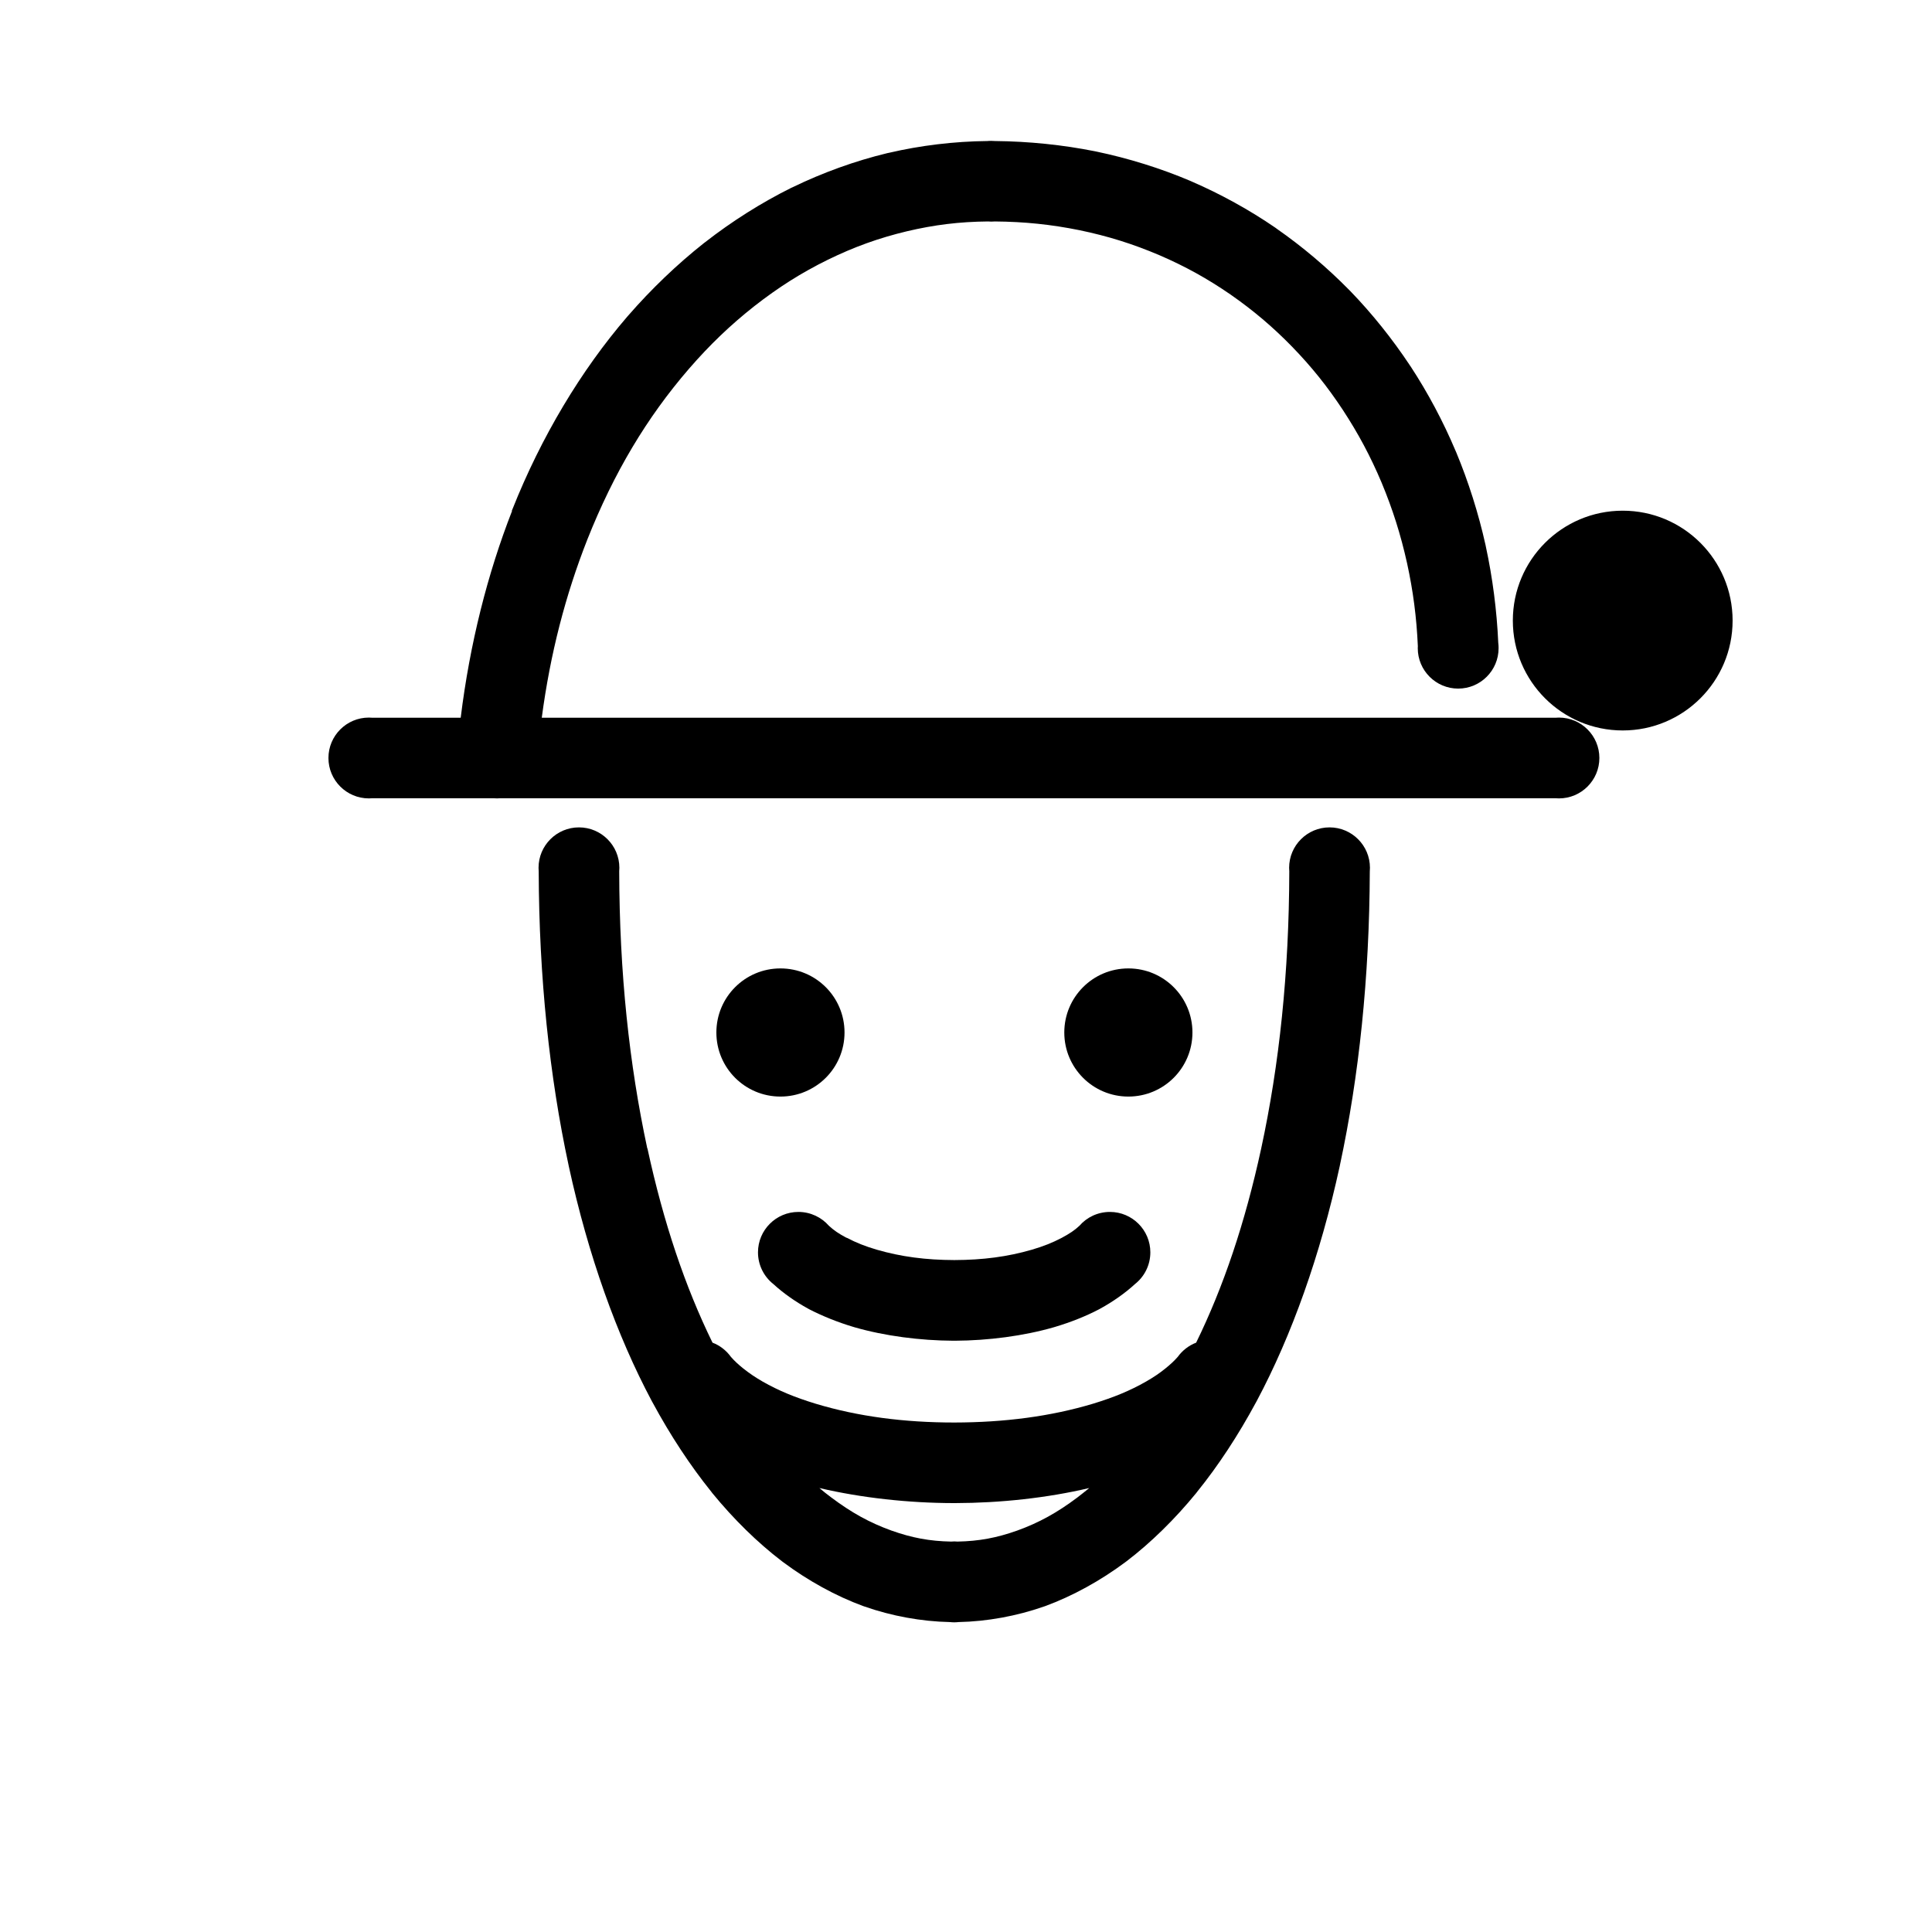
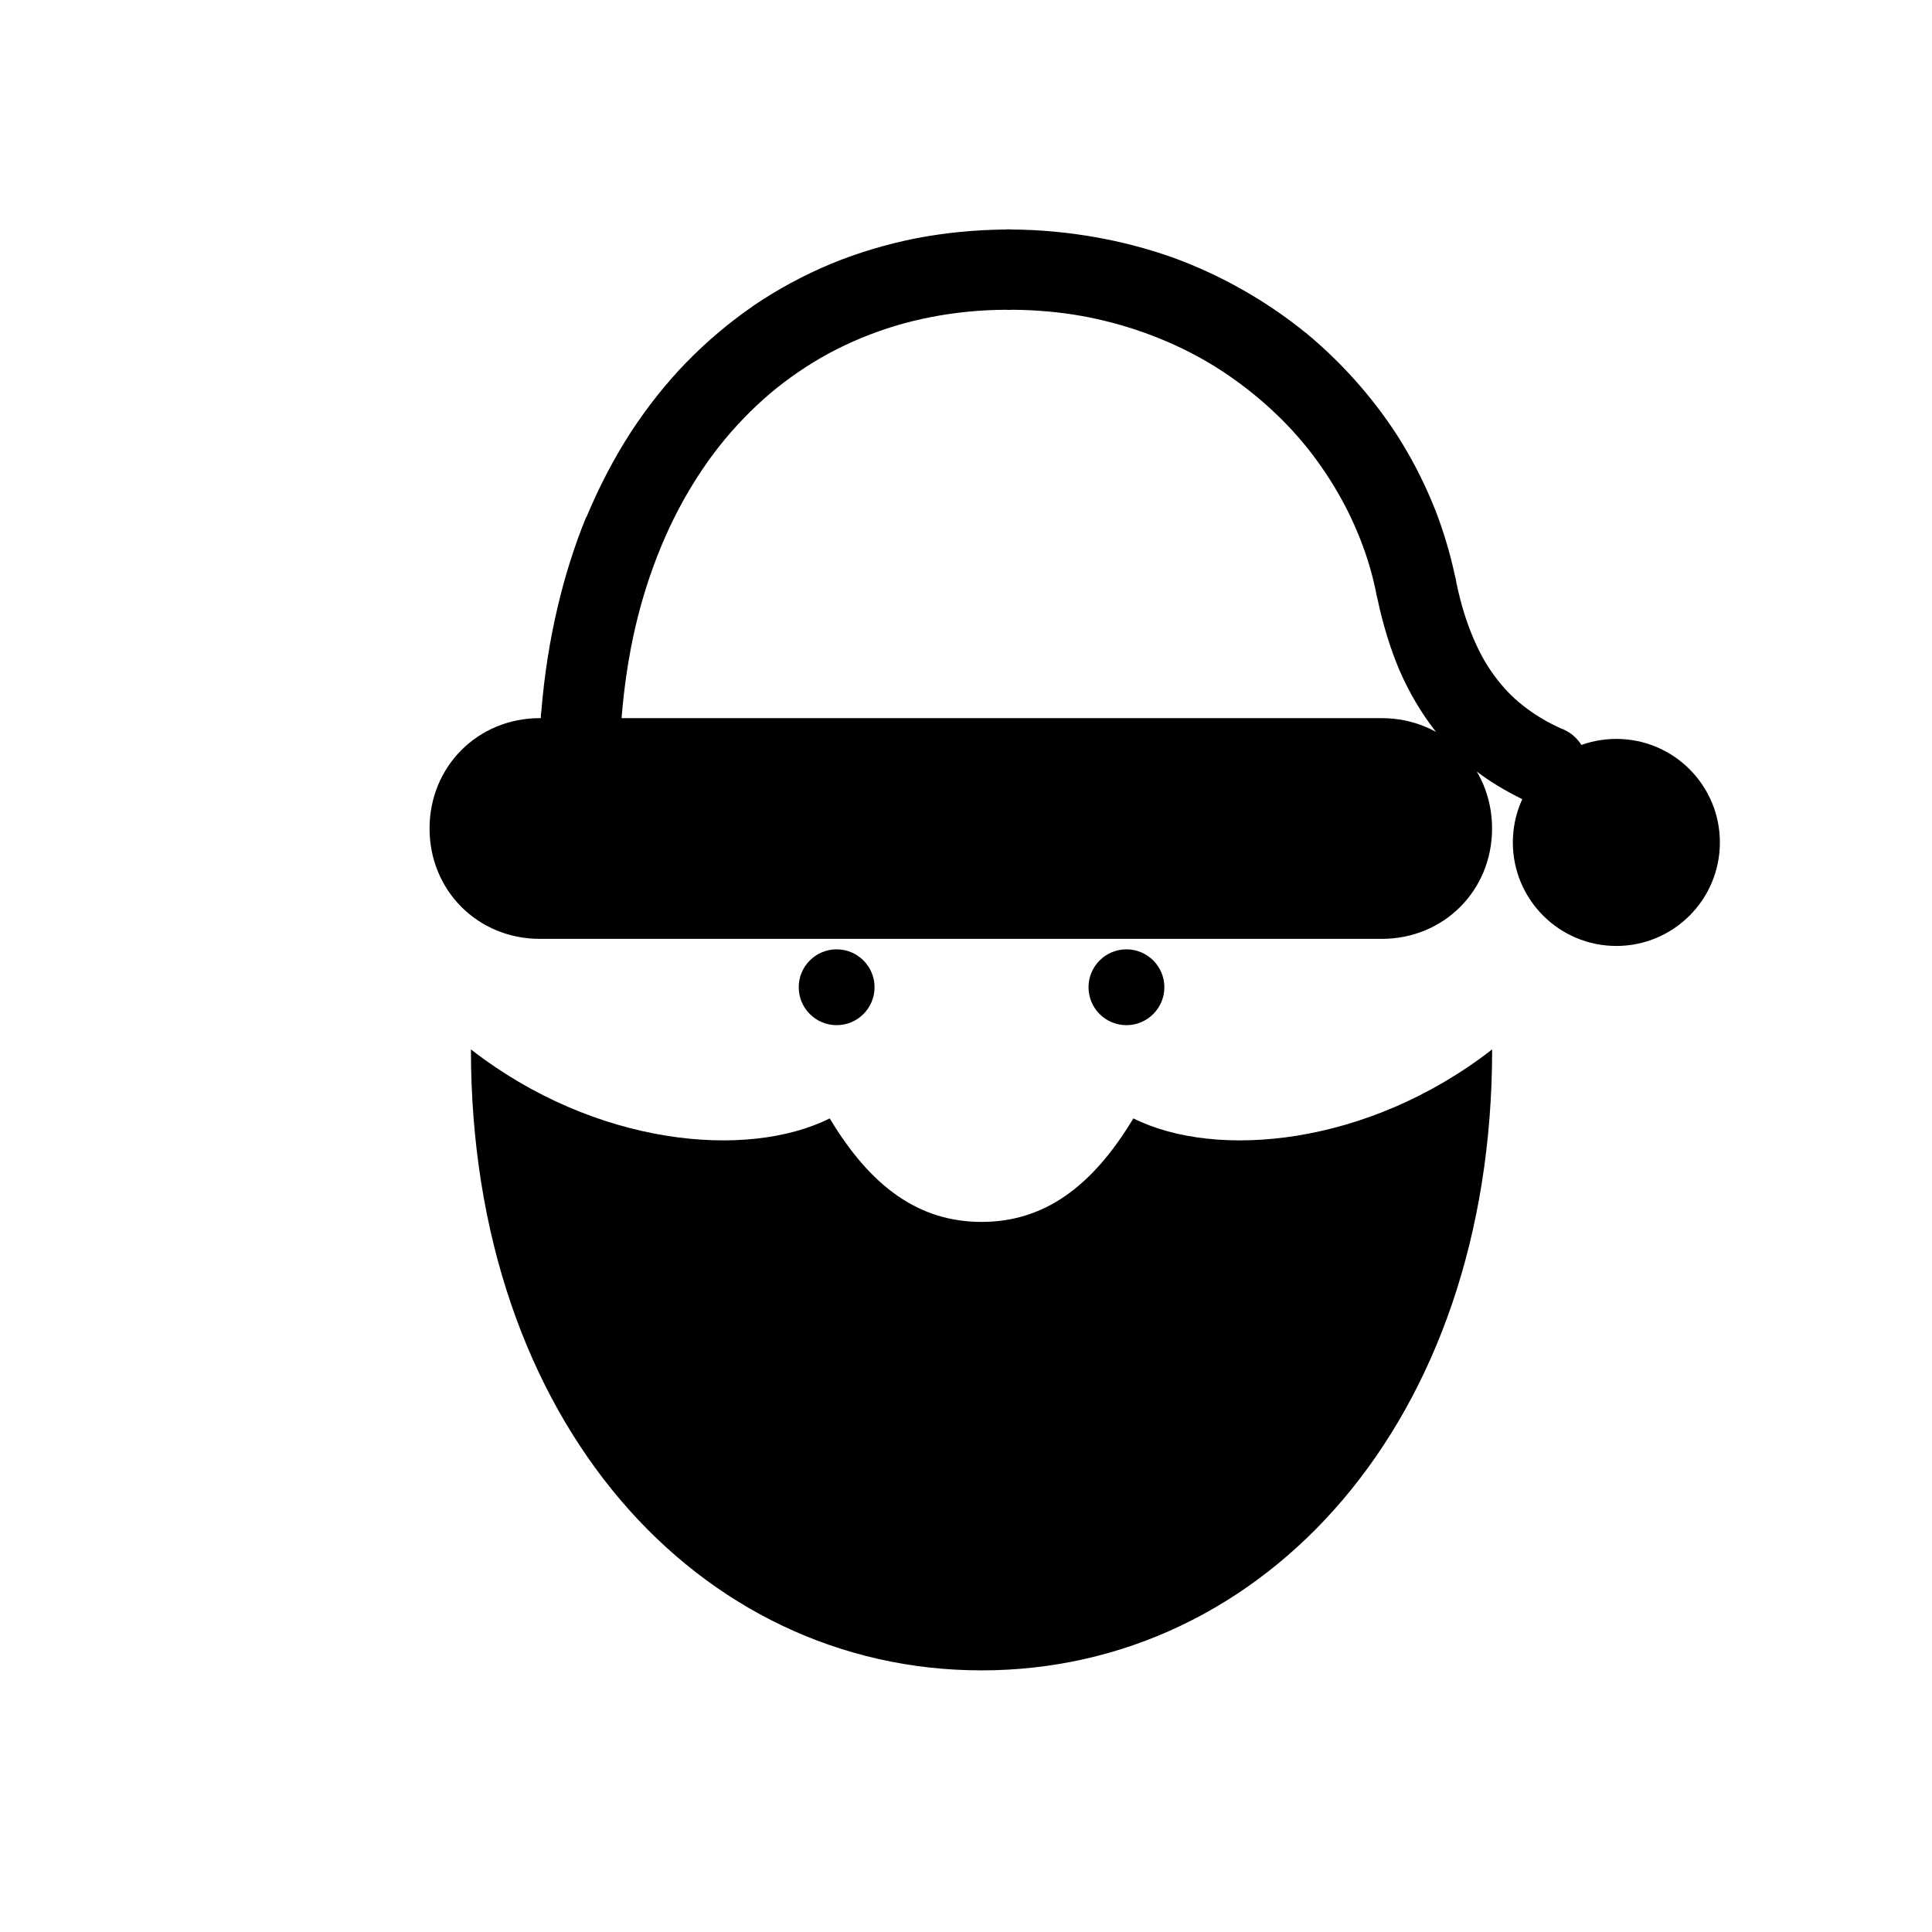
<svg xmlns="http://www.w3.org/2000/svg" viewBox="0 0 24 24" fill="currentColor" stroke="none">
-   <path d="M20.158,6.344c0.754,0 1.365,0.611 1.365,1.365c0,0.754 -0.611,1.365 -1.365,1.365c-0.754,0 -1.365,-0.611 -1.365,-1.365c0,-0.754 0.611,-1.365 1.365,-1.365zM9.695,12.03c0.44,0 0.796,0.356 0.796,0.796c0,0.44 -0.356,0.796 -0.796,0.796c-0.44,0 -0.796,-0.356 -0.796,-0.796c0,-0.44 0.356,-0.796 0.796,-0.796zM14.017,12.03c0.44,0 0.796,0.356 0.796,0.796c0,0.44 -0.356,0.796 -0.796,0.796c-0.44,0 -0.796,-0.356 -0.796,-0.796c0,-0.44 0.356,-0.796 0.796,-0.796zM6.357,6.346v0c0.001,-0.003 0.002,-0.006 0.004,-0.009c0.001,-0.003 0.002,-0.006 0.004,-0.009v0c0.358,-0.902 0.853,-1.727 1.425,-2.392v0c0.002,-0.003 0.004,-0.005 0.007,-0.008c0.002,-0.003 0.004,-0.005 0.007,-0.008v0c0.288,-0.331 0.608,-0.637 0.939,-0.899v0c0.003,-0.002 0.005,-0.004 0.008,-0.006c0.003,-0.002 0.005,-0.004 0.008,-0.006v0c0.333,-0.26 0.699,-0.491 1.069,-0.675v0c0.003,-0.001 0.006,-0.003 0.009,-0.004c0.003,-0.001 0.006,-0.003 0.009,-0.004v0c0.372,-0.181 0.776,-0.327 1.178,-0.424v0c0.003,-0.001 0.006,-0.002 0.01,-0.002c0.003,-0.001 0.006,-0.002 0.01,-0.002v0c0.39,-0.091 0.809,-0.142 1.221,-0.146c0.016,-0.002 0.032,-0.002 0.049,-0.002c0.016,0 0.032,0.001 0.048,0.002c0.421,0.004 0.842,0.048 1.234,0.126v0c0.003,0.001 0.007,0.001 0.01,0.002c0.003,0.001 0.007,0.001 0.01,0.002v0c0.403,0.084 0.802,0.209 1.168,0.364v0c0.003,0.001 0.006,0.003 0.009,0.004c0.003,0.001 0.006,0.003 0.009,0.004v0c0.365,0.158 0.721,0.355 1.043,0.576v0c0.003,0.002 0.005,0.004 0.008,0.006c0.003,0.002 0.005,0.004 0.008,0.006v0c0.32,0.223 0.627,0.483 0.899,0.76v0c0.002,0.002 0.005,0.005 0.007,0.007c0.002,0.002 0.005,0.005 0.007,0.007v0c0.27,0.279 0.521,0.593 0.737,0.918v0c0.002,0.003 0.004,0.006 0.005,0.008c0.002,0.003 0.004,0.006 0.006,0.008v0c0.214,0.326 0.405,0.684 0.559,1.049v0c0.001,0.003 0.003,0.006 0.004,0.009c0.001,0.003 0.003,0.006 0.004,0.009v0c0.152,0.365 0.277,0.759 0.365,1.154v0c0.001,0.003 0.001,0.007 0.002,0.01c0.001,0.003 0.001,0.007 0.002,0.01v0c0.083,0.384 0.136,0.79 0.154,1.195c0.003,0.022 0.004,0.043 0.004,0.066c0,0.277 -0.225,0.502 -0.502,0.502c-0.277,0 -0.502,-0.225 -0.502,-0.502c0,-0.008 0,-0.017 0.001,-0.025c-0.016,-0.361 -0.059,-0.687 -0.134,-1.031c-0.079,-0.356 -0.179,-0.671 -0.316,-1c-0.138,-0.327 -0.29,-0.611 -0.482,-0.904c-0.192,-0.291 -0.39,-0.538 -0.631,-0.786c-0.241,-0.247 -0.481,-0.45 -0.765,-0.648c-0.285,-0.196 -0.562,-0.35 -0.885,-0.489c-0.325,-0.138 -0.635,-0.236 -0.993,-0.31c-0.347,-0.07 -0.677,-0.105 -1.049,-0.108c-0.014,0.001 -0.028,0.002 -0.043,0.002c-0.014,0 -0.028,-0.001 -0.042,-0.002c-0.354,0.003 -0.668,0.042 -1.007,0.122c-0.351,0.084 -0.658,0.195 -0.985,0.355c-0.327,0.161 -0.612,0.342 -0.909,0.574c-0.297,0.234 -0.555,0.481 -0.815,0.781c-0.521,0.603 -0.932,1.29 -1.262,2.122c-0.27,0.687 -0.459,1.412 -0.565,2.211c3.915,0 11.854,0 12.591,0c0.015,-0.001 0.03,-0.002 0.045,-0.002c0.277,0 0.502,0.225 0.502,0.502c0,0.277 -0.225,0.502 -0.502,0.502c-0.015,0 -0.03,-0.001 -0.045,-0.002c-0.771,0 -9.417,0 -13.102,0c-0.015,0.001 -0.03,0.002 -0.045,0.002c-0.015,0 -0.03,-0.001 -0.045,-0.002c-0.788,0 -1.333,0 -1.502,0c-0.015,0.001 -0.03,0.002 -0.045,0.002c-0.277,0 -0.502,-0.225 -0.502,-0.502c0,-0.277 0.225,-0.502 0.502,-0.502c0.015,0 0.03,0.001 0.045,0.002c0.138,0 0.528,0 1.096,0c0.113,-0.919 0.334,-1.792 0.638,-2.569zM8.043,14.267c0.201,0.928 0.469,1.719 0.808,2.412c0.093,0.035 0.172,0.098 0.229,0.177c0.045,0.051 0.088,0.091 0.151,0.142c0.078,0.062 0.146,0.108 0.242,0.164c0.199,0.113 0.399,0.196 0.658,0.275c0.526,0.159 1.1,0.234 1.724,0.234c0.624,-0.001 1.198,-0.076 1.724,-0.234c0.259,-0.079 0.46,-0.162 0.658,-0.275c0.097,-0.056 0.164,-0.101 0.242,-0.164c0.064,-0.052 0.106,-0.091 0.151,-0.142c0.057,-0.079 0.137,-0.142 0.229,-0.177c0.339,-0.693 0.607,-1.485 0.808,-2.412c0.225,-1.043 0.346,-2.177 0.349,-3.443c-0.001,-0.015 -0.002,-0.029 -0.002,-0.044c0,-0.277 0.225,-0.502 0.502,-0.502c0.277,0 0.502,0.225 0.502,0.502c0,0.015 -0.001,0.031 -0.002,0.046c-0.004,1.315 -0.135,2.55 -0.37,3.643v0c-0.001,0.003 -0.001,0.006 -0.002,0.01c-0.001,0.003 -0.001,0.007 -0.002,0.01v0c-0.24,1.103 -0.596,2.101 -1.031,2.916v0c-0.002,0.003 -0.003,0.006 -0.005,0.009c-0.002,0.003 -0.003,0.006 -0.005,0.009v0c-0.219,0.406 -0.467,0.784 -0.729,1.108v0c-0.002,0.003 -0.004,0.005 -0.006,0.008c-0.002,0.003 -0.004,0.005 -0.006,0.008v0c-0.264,0.323 -0.562,0.616 -0.865,0.847v0c-0.003,0.002 -0.005,0.004 -0.008,0.006c-0.003,0.002 -0.005,0.004 -0.008,0.006v0c-0.307,0.229 -0.655,0.421 -0.996,0.546v0c-0.003,0.001 -0.006,0.002 -0.009,0.003c-0.003,0.001 -0.006,0.002 -0.009,0.003v0c-0.331,0.116 -0.703,0.185 -1.059,0.192c-0.017,0.002 -0.034,0.003 -0.052,0.003c-0.017,0 -0.035,-0.001 -0.052,-0.003c-0.356,-0.007 -0.728,-0.076 -1.059,-0.192v0c-0.003,-0.001 -0.006,-0.002 -0.009,-0.003c-0.003,-0.001 -0.006,-0.002 -0.009,-0.003v0c-0.342,-0.125 -0.689,-0.317 -0.996,-0.546v0c-0.003,-0.002 -0.005,-0.004 -0.008,-0.006c-0.003,-0.002 -0.005,-0.004 -0.008,-0.006v0c-0.303,-0.231 -0.601,-0.524 -0.865,-0.847v0c-0.002,-0.003 -0.004,-0.005 -0.006,-0.008c-0.002,-0.003 -0.004,-0.005 -0.006,-0.008v0c-0.261,-0.324 -0.51,-0.702 -0.729,-1.108v0c-0.002,-0.003 -0.003,-0.006 -0.005,-0.009c-0.002,-0.003 -0.003,-0.006 -0.005,-0.009v0c-0.435,-0.816 -0.791,-1.813 -1.031,-2.916v0c-0.001,-0.003 -0.001,-0.007 -0.002,-0.01c-0.001,-0.003 -0.001,-0.006 -0.002,-0.01v0c-0.235,-1.093 -0.366,-2.327 -0.37,-3.643c-0.001,-0.015 -0.002,-0.03 -0.002,-0.046c0,-0.277 0.225,-0.502 0.502,-0.502c0.277,0 0.502,0.225 0.502,0.502c0,0.015 -0.001,0.03 -0.002,0.044c0.003,1.266 0.125,2.4 0.349,3.443zM10.325,18.601c0.253,0.19 0.477,0.314 0.748,0.412c0.256,0.091 0.476,0.132 0.742,0.137c0.013,-0.001 0.027,-0.002 0.04,-0.002c0.014,0 0.027,0.001 0.04,0.002c0.266,-0.005 0.486,-0.046 0.742,-0.137c0.271,-0.098 0.495,-0.222 0.748,-0.412c0.05,-0.038 0.098,-0.077 0.146,-0.116c-0.523,0.123 -1.104,0.186 -1.666,0.187v0c-0.003,0 -0.007,0 -0.01,0c-0.003,0 -0.007,0 -0.01,0v0c-0.562,-0.001 -1.143,-0.065 -1.666,-0.187c0.047,0.04 0.096,0.079 0.146,0.116zM10.519,15.376c0.118,0.062 0.224,0.104 0.372,0.148c0.303,0.088 0.611,0.128 0.964,0.129c0.354,-0.001 0.661,-0.041 0.964,-0.129c0.148,-0.044 0.254,-0.086 0.372,-0.148c0.098,-0.053 0.157,-0.092 0.218,-0.149c0.092,-0.106 0.228,-0.172 0.379,-0.172c0.277,0 0.502,0.225 0.502,0.502c0,0.16 -0.075,0.303 -0.192,0.395c-0.124,0.114 -0.278,0.221 -0.428,0.303v0c-0.003,0.002 -0.006,0.003 -0.009,0.005c-0.003,0.002 -0.006,0.003 -0.009,0.005v0c-0.164,0.086 -0.354,0.161 -0.542,0.217v0c-0.003,0.001 -0.006,0.002 -0.01,0.003c-0.003,0.001 -0.006,0.002 -0.01,0.003v0c-0.375,0.108 -0.814,0.165 -1.227,0.167v0c-0.003,0 -0.007,0 -0.01,0c-0.003,0 -0.007,0 -0.01,0v0c-0.413,-0.002 -0.852,-0.059 -1.227,-0.167v0c-0.003,-0.001 -0.006,-0.002 -0.01,-0.003c-0.003,-0.001 -0.006,-0.002 -0.01,-0.003v0c-0.187,-0.056 -0.377,-0.132 -0.542,-0.217v0c-0.003,-0.002 -0.006,-0.003 -0.009,-0.005c-0.003,-0.002 -0.006,-0.003 -0.009,-0.005v0c-0.15,-0.082 -0.304,-0.189 -0.428,-0.303c-0.117,-0.092 -0.192,-0.235 -0.192,-0.395c0,-0.277 0.225,-0.502 0.502,-0.502c0.151,0 0.287,0.067 0.379,0.172c0.062,0.057 0.12,0.097 0.218,0.149z" />
+   <path d="M20.079,9.179c0.71,0 1.286,0.576 1.286,1.286c0,0.71 -0.576,1.286 -1.286,1.286c-0.71,0 -1.286,-0.576 -1.286,-1.286c0,-0.71 0.576,-1.286 1.286,-1.286zM6.707,8.921h10.457c0.771,0 1.371,0.6 1.371,1.371c0,0.771 -0.6,1.371 -1.371,1.371h-10.457c-0.771,0 -1.371,-0.6 -1.371,-1.371c0,-0.771 0.6,-1.371 1.371,-1.371zM5.85,13.036c1.543,1.2 3.429,1.371 4.457,0.857c0.514,0.857 1.114,1.286 1.886,1.286c0.771,0 1.371,-0.429 1.886,-1.286c1.029,0.514 2.914,0.343 4.457,-0.857c0,4.629 -2.829,7.714 -6.343,7.714c-3.514,0 -6.343,-3.086 -6.343,-7.714zM10.393,11.793c0.26,0 0.471,0.211 0.471,0.471c0,0.26 -0.211,0.471 -0.471,0.471c-0.26,0 -0.471,-0.211 -0.471,-0.471c0,-0.26 0.211,-0.471 0.471,-0.471zM13.993,11.793c0.26,0 0.471,0.211 0.471,0.471c0,0.26 -0.211,0.471 -0.471,0.471c-0.26,0 -0.471,-0.211 -0.471,-0.471c0,-0.26 0.211,-0.471 0.471,-0.471zM7.285,6.423v0c0.001,-0.003 0.003,-0.006 0.004,-0.009c0.001,-0.003 0.003,-0.006 0.004,-0.009v0c0.15,-0.358 0.33,-0.704 0.53,-1.015v0c0.002,-0.003 0.004,-0.006 0.005,-0.008c0.002,-0.003 0.004,-0.006 0.005,-0.008v0c0.202,-0.31 0.435,-0.605 0.683,-0.862v0c0.002,-0.002 0.005,-0.005 0.007,-0.007c0.002,-0.002 0.005,-0.005 0.007,-0.007v0c0.249,-0.256 0.531,-0.494 0.822,-0.694v0c0.003,-0.002 0.006,-0.004 0.008,-0.006c0.003,-0.002 0.006,-0.004 0.008,-0.006v0c0.292,-0.198 0.616,-0.373 0.944,-0.51v0c0.003,-0.001 0.006,-0.003 0.009,-0.004c0.003,-0.001 0.006,-0.003 0.009,-0.004v0c0.329,-0.135 0.687,-0.242 1.046,-0.313v0c0.003,-0.001 0.007,-0.001 0.01,-0.002c0.003,-0.001 0.007,-0.001 0.01,-0.002v0c0.348,-0.066 0.72,-0.102 1.091,-0.106c0.016,-0.002 0.032,-0.002 0.048,-0.002c0.016,0 0.032,0.001 0.048,0.002c0.692,0.007 1.369,0.131 1.962,0.34v0c0.003,0.001 0.006,0.002 0.009,0.003c0.003,0.001 0.006,0.002 0.009,0.003v0c0.603,0.218 1.173,0.545 1.644,0.927v0c0.003,0.002 0.005,0.004 0.008,0.006c0.003,0.002 0.005,0.004 0.008,0.006v0c0.469,0.386 0.884,0.864 1.193,1.367v0c0.002,0.003 0.003,0.006 0.005,0.009c0.002,0.003 0.003,0.006 0.005,0.008v0c0.152,0.251 0.287,0.523 0.395,0.795v0c0.001,0.003 0.002,0.006 0.004,0.009c0.001,0.003 0.002,0.006 0.004,0.009v0c0.101,0.26 0.184,0.537 0.243,0.811c0.009,0.029 0.015,0.06 0.019,0.091c0.058,0.277 0.125,0.49 0.215,0.701c0.092,0.213 0.18,0.36 0.3,0.514c0.118,0.149 0.222,0.248 0.367,0.356c0.135,0.099 0.257,0.169 0.411,0.24c0.196,0.068 0.337,0.255 0.337,0.474c0,0.277 -0.225,0.502 -0.502,0.502c-0.091,0 -0.176,-0.024 -0.249,-0.066c-0.199,-0.093 -0.402,-0.208 -0.583,-0.34v0c-0.003,-0.002 -0.005,-0.004 -0.008,-0.006c-0.003,-0.002 -0.005,-0.004 -0.008,-0.006v0c-0.191,-0.143 -0.384,-0.326 -0.545,-0.528v0c-0.002,-0.003 -0.004,-0.005 -0.006,-0.008c-0.002,-0.003 -0.004,-0.005 -0.006,-0.008v0c-0.157,-0.203 -0.306,-0.452 -0.423,-0.72v0c-0.001,-0.003 -0.003,-0.006 -0.004,-0.009c-0.001,-0.003 -0.003,-0.006 -0.004,-0.009v0c-0.109,-0.257 -0.203,-0.559 -0.272,-0.885c-0.009,-0.029 -0.015,-0.059 -0.019,-0.09c-0.049,-0.231 -0.11,-0.435 -0.198,-0.658c-0.094,-0.236 -0.195,-0.439 -0.328,-0.658c-0.267,-0.436 -0.578,-0.794 -0.985,-1.128c-0.41,-0.334 -0.84,-0.581 -1.365,-0.77c-0.518,-0.184 -1.037,-0.28 -1.64,-0.285c-0.014,0.001 -0.028,0.002 -0.042,0.002c-0.014,0 -0.029,-0.001 -0.043,-0.002c-0.325,0.003 -0.613,0.031 -0.917,0.089c-0.315,0.062 -0.586,0.143 -0.873,0.261c-0.286,0.119 -0.527,0.249 -0.78,0.421c-0.253,0.173 -0.464,0.351 -0.681,0.576c-0.218,0.226 -0.396,0.451 -0.574,0.726c-0.178,0.277 -0.321,0.55 -0.455,0.872c-0.263,0.638 -0.424,1.319 -0.489,2.12c0,0.002 0,0.004 0,0.006c0,0.277 -0.225,0.502 -0.502,0.502c-0.277,0 -0.502,-0.225 -0.502,-0.502c0,-0.029 0.002,-0.057 0.007,-0.085c0.071,-0.877 0.267,-1.704 0.558,-2.414z" />
</svg>
